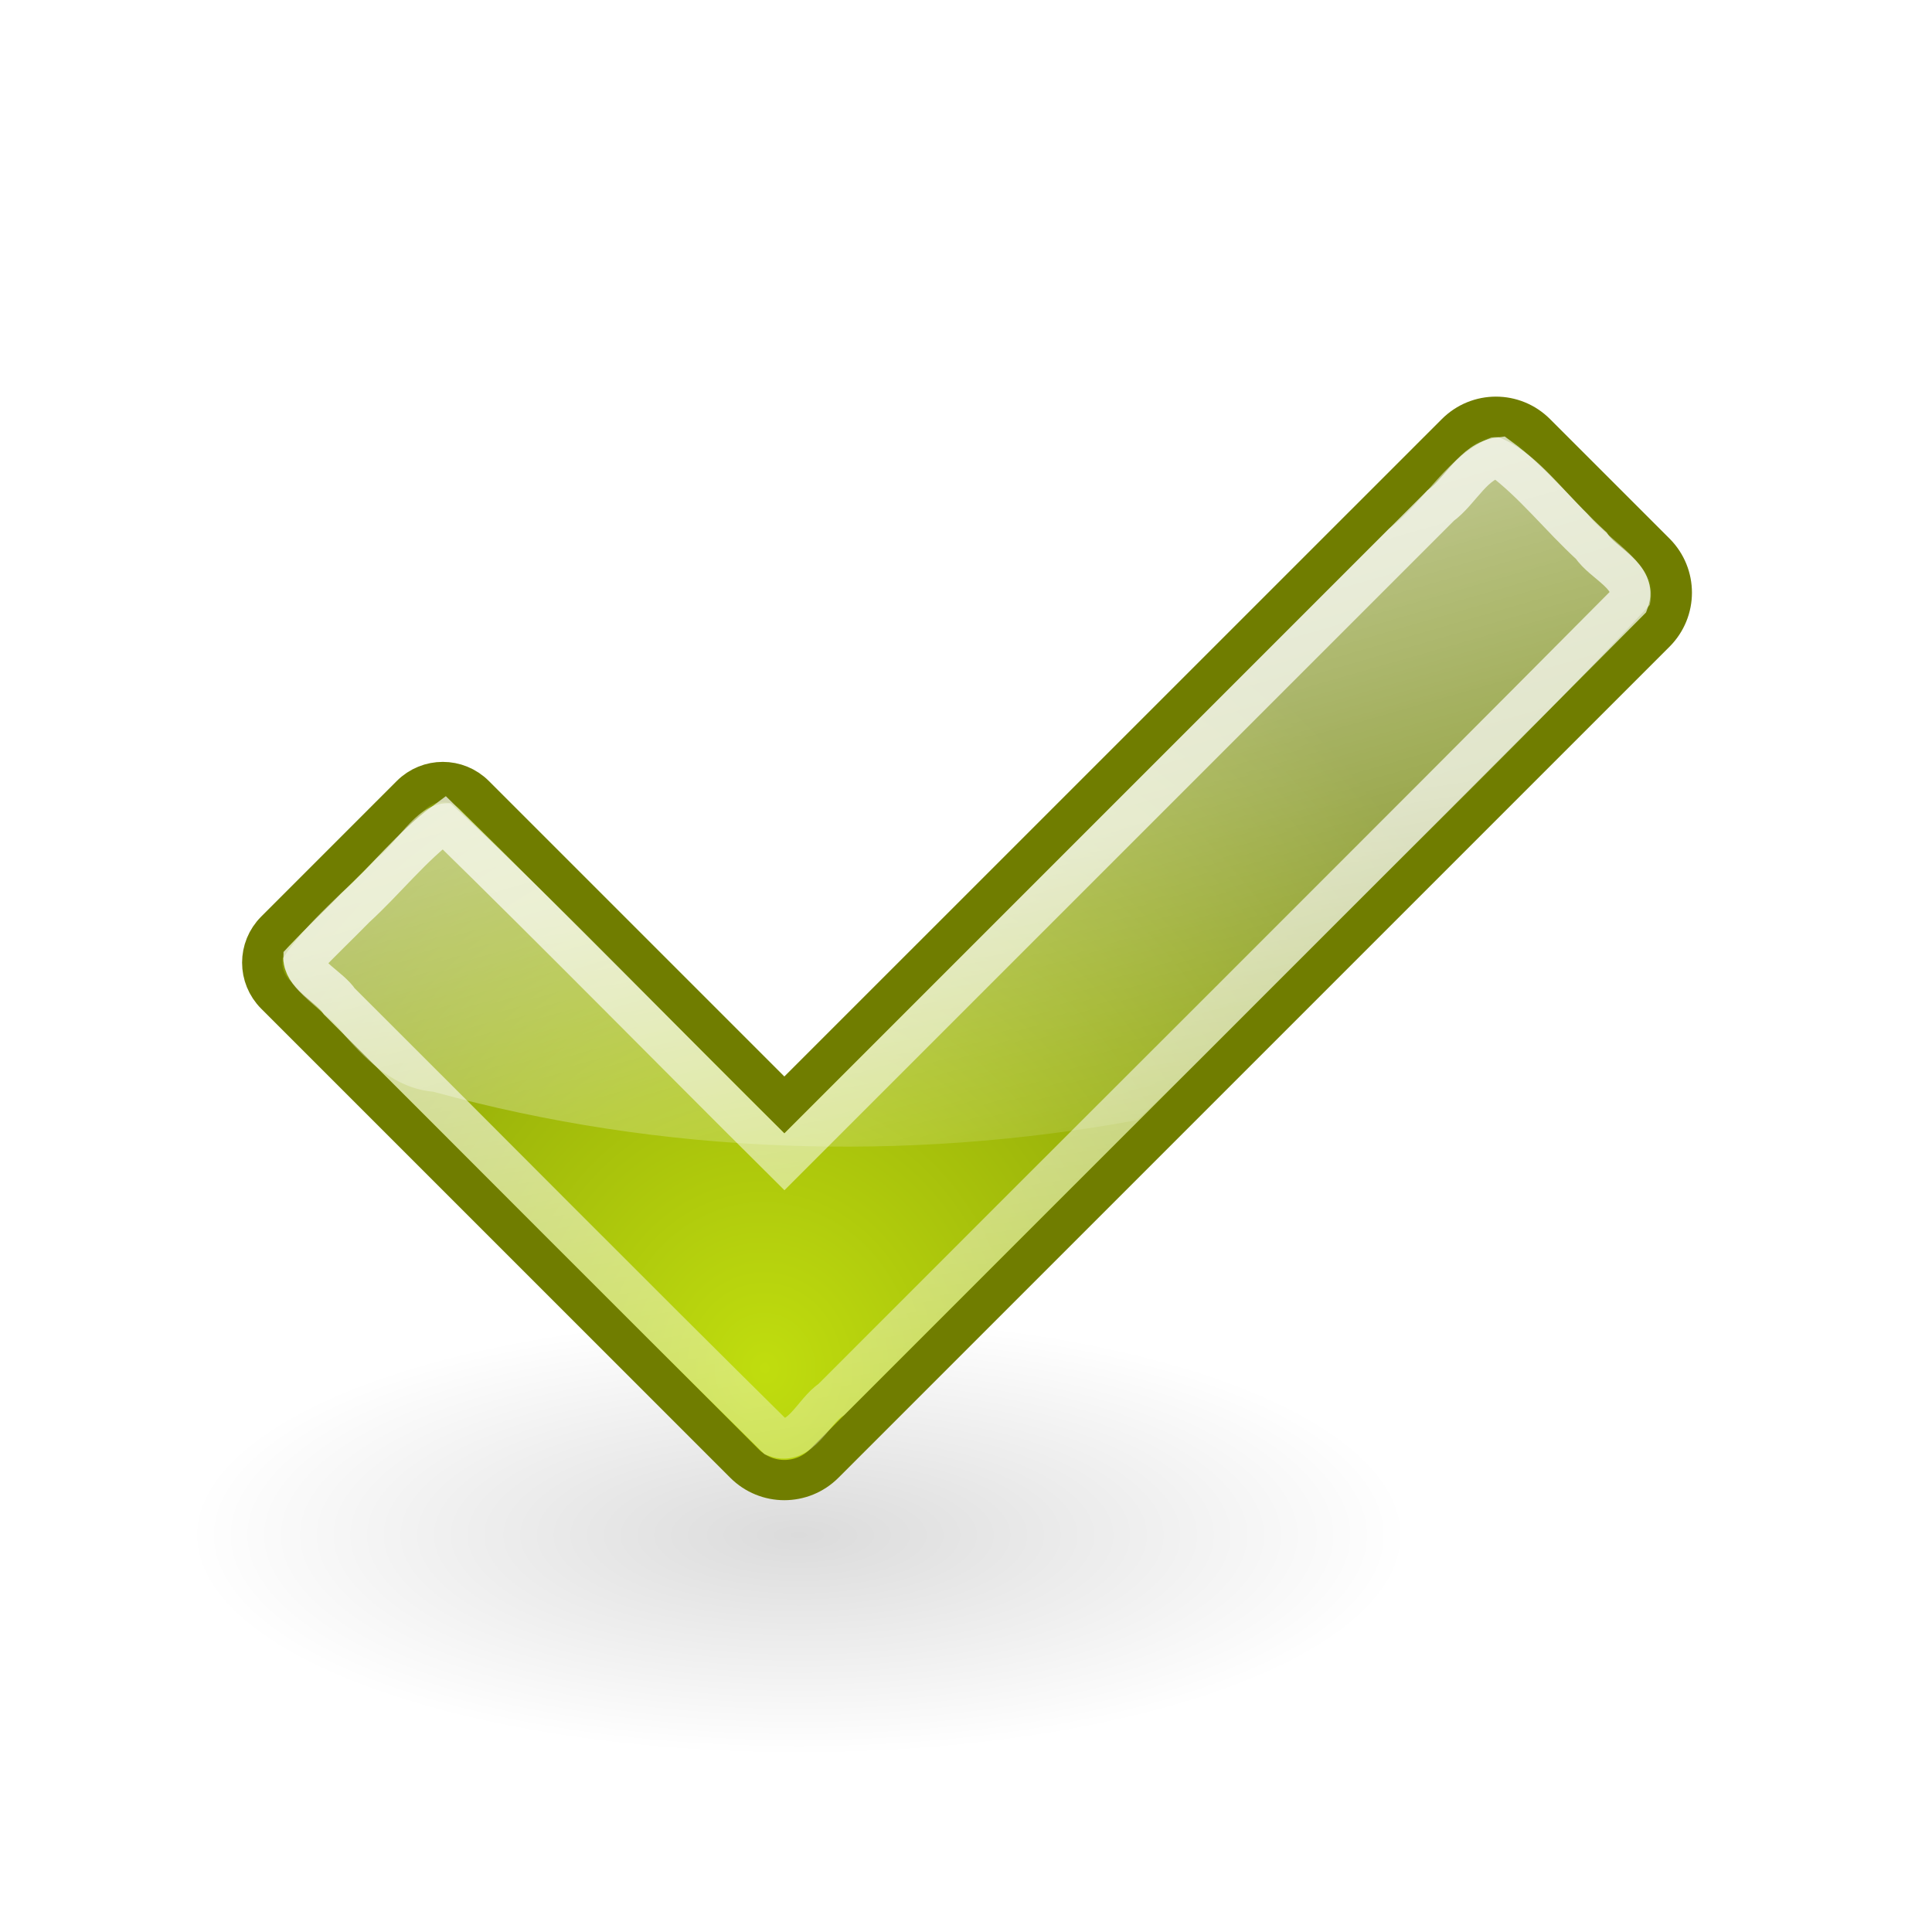
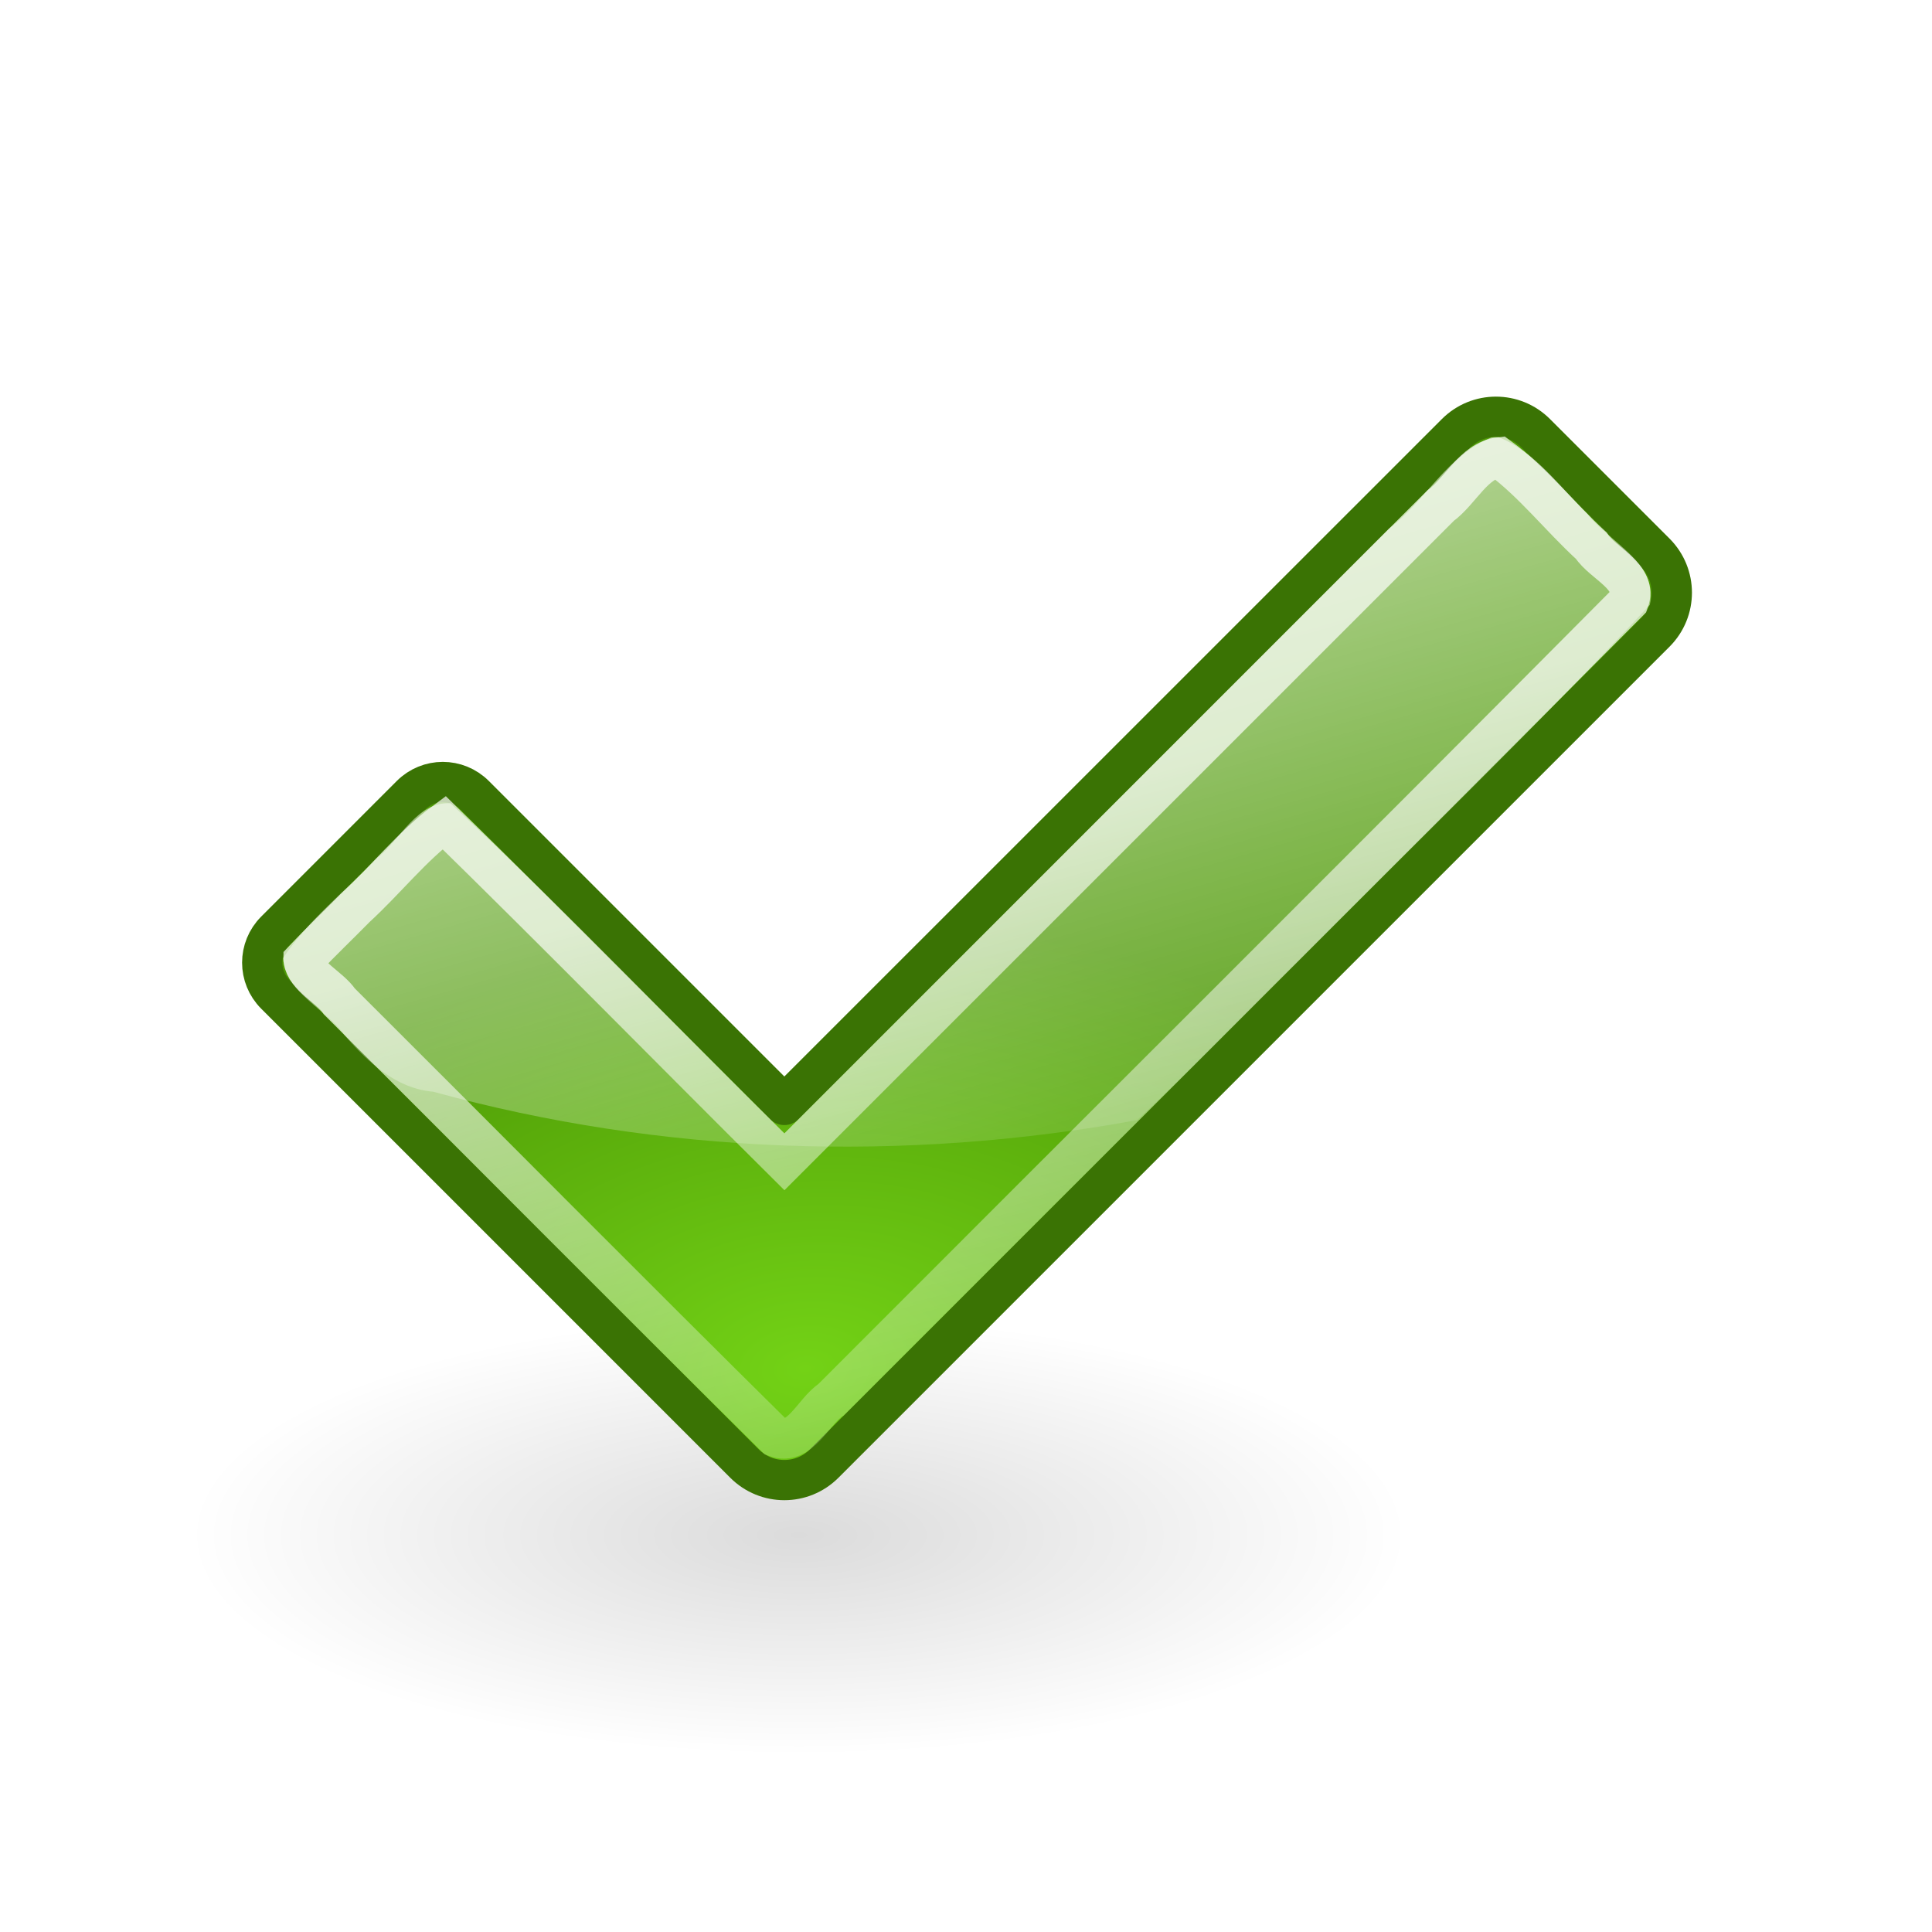
<svg xmlns="http://www.w3.org/2000/svg" xmlns:xlink="http://www.w3.org/1999/xlink" width="48px" height="48px" id="svg11300" version="1.1">
  <defs id="defs3">
-     <linearGradient id="linearGradient10">
-       <stop style="stop-color:#c0dd0e;stop-opacity:1;" offset="0" id="stop11" />
-       <stop style="stop-color:#728506;stop-opacity:1;" offset="1" id="stop10" />
-     </linearGradient>
    <linearGradient id="linearGradient8">
      <stop style="stop-color:#ffffff;stop-opacity:1;" offset="0" id="stop8" />
      <stop style="stop-color:#ffffff;stop-opacity:0;" offset="1" id="stop9" />
    </linearGradient>
    <linearGradient id="linearGradient8662">
      <stop style="stop-color:#000000;stop-opacity:1;" offset="0" id="stop8664" />
      <stop style="stop-color:#000000;stop-opacity:0;" offset="1" id="stop8666" />
    </linearGradient>
    <radialGradient xlink:href="#linearGradient8662" id="radialGradient8668" cx="24.837" cy="36.421" fx="24.837" fy="36.421" r="15.645" gradientTransform="matrix(0.9685853,0,0,0.3493994,-4.210138,-50.86658)" gradientUnits="userSpaceOnUse" />
    <linearGradient id="linearGradient2187">
      <stop id="stop2189" offset="0" style="stop-color:#ffffff;stop-opacity:1;" />
      <stop id="stop2191" offset="1" style="stop-color:#ffffff;stop-opacity:0;" />
    </linearGradient>
-     <linearGradient xlink:href="#linearGradient2187" id="linearGradient6" gradientUnits="userSpaceOnUse" gradientTransform="matrix(0,-1.171926,1.171926,0,1.782801,54.10111)" x1="27.392" y1="13.838" x2="5.206" y2="17.251" />
+     <linearGradient xlink:href="#linearGradient2187" id="linearGradient6" gradientUnits="userSpaceOnUse" gradientTransform="matrix(0,-1.171926,1.171926,0,1.782801,54.10111)" x1="27.392" y1="13.838" x2="11.179" y2="18.105" />
    <linearGradient xlink:href="#linearGradient8" id="linearGradient9" x1="16" y1="12.641" x2="22" y2="33.503" gradientUnits="userSpaceOnUse" />
-     <radialGradient xlink:href="#linearGradient10" id="radialGradient11" cx="19" cy="37.275" fx="19" fy="37.275" r="18.006" gradientTransform="matrix(1.110715,-0.05553574,0.0610761,1.221522,-4.38021,-10.47726)" gradientUnits="userSpaceOnUse" />
+     <radialGradient xlink:href="#linearGradient2591" id="radialGradient1356" gradientUnits="userSpaceOnUse" gradientTransform="matrix(-0.05897545,-0.6487302,1.013894,-0.0921721,29.89281,97.2005)" cx="97.998" cy="-4.057" fx="97.998" fy="-4.057" r="16.956" />
+     <linearGradient id="linearGradient2591">
+       <stop id="stop2593" offset="0" style="stop-color:#73d216" />
+       <stop id="stop2595" offset="1" style="stop-color:#4e9a06" />
+     </linearGradient>
  </defs>
  <g id="layer1">
    <ellipse transform="scale(1,-1)" id="path8660" style="color:#000000;display:inline;overflow:visible;visibility:visible;opacity:0.141;fill:url(#radialGradient8668);fill-opacity:1;fill-rule:evenodd;stroke:none;stroke-width:1.221;stroke-linecap:butt;stroke-linejoin:miter;stroke-miterlimit:10;stroke-dasharray:none;stroke-dashoffset:0;stroke-opacity:1;marker:none;marker-start:none;marker-mid:none;marker-end:none" cx="19.847" cy="-38.141" rx="15.153" ry="5.466" />
-     <path id="rect2" style="opacity:1;fill:url(#radialGradient11);stroke:#707d00;stroke-miterlimit:10;stroke-opacity:1;paint-order:markers fill stroke" d="m 6.844,23.125 c -0.439,0.439 -0.439,1.144 3e-7,1.583 l 8.684,8.684 2.925,2.925 0.044,0.044 c 0.548,0.548 1.432,0.548 1.98,0 L 41.125,15.714 c 0.548,-0.548 0.548,-1.432 0,-1.98 l -2.969,-2.969 c -0.548,-0.548 -1.432,-0.548 -1.98,0 L 19.487,27.452 11.793,19.758 c -0.439,-0.439 -1.144,-0.439 -1.583,0 z" />
+     <path id="rect2" style="opacity:1;fill:url(#radialGradient1356);stroke:#3a7304;stroke-miterlimit:10;stroke-opacity:1;paint-order:markers fill stroke;font-variation-settings:normal;vector-effect:none;fill-opacity:1;stroke-width:1;stroke-linecap:round;stroke-linejoin:round;stroke-dasharray:none;stroke-dashoffset:0;-inkscape-stroke:none;marker:none;marker-start:none;marker-mid:none;marker-end:none;stop-color:#000000;stop-opacity:1" d="m 6.844,23.125 c -0.439,0.439 -0.439,1.144 3e-7,1.583 l 8.684,8.684 2.925,2.925 0.044,0.044 c 0.548,0.548 1.432,0.548 1.98,0 L 41.125,15.714 c 0.548,-0.548 0.548,-1.432 0,-1.98 l -2.969,-2.969 c -0.548,-0.548 -1.432,-0.548 -1.98,0 L 19.487,27.452 11.793,19.758 c -0.439,-0.439 -1.144,-0.439 -1.583,0 z" />
    <rect style="opacity:1;fill:#99b00b;fill-opacity:1;stroke-width:1;stroke-miterlimit:10;-inkscape-stroke:none;paint-order:markers fill stroke" id="rect5" width="7" height="18.656" x="83" y="10" ry="1.12" />
    <rect style="opacity:1;fill:#99b00b;fill-opacity:1;stroke-width:1;stroke-miterlimit:10;-inkscape-stroke:none;paint-order:markers fill stroke" id="rect6" width="32" height="7" x="83" y="22" ry="1.4" />
    <path id="path6" style="font-variation-settings:normal;opacity:0.699;vector-effect:none;fill:none;fill-opacity:1;stroke:url(#linearGradient6);stroke-width:1;stroke-linecap:butt;stroke-linejoin:miter;stroke-miterlimit:10;stroke-dasharray:none;stroke-dashoffset:0;stroke-opacity:1;-inkscape-stroke:none;marker:none;marker-start:none;marker-mid:none;marker-end:none;paint-order:markers fill stroke;stop-color:#000000;stop-opacity:1" d="m 7.543,23.851 c 0.053,0.416 0.652,0.674 0.89,1.031 3.616,3.603 7.207,7.233 10.838,10.819 0.617,0.23 0.935,-0.641 1.382,-0.929 6.601,-6.614 13.229,-13.203 19.812,-19.832 0.23,-0.617 -0.641,-0.935 -0.929,-1.382 -0.777,-0.709 -1.444,-1.576 -2.286,-2.193 -0.64,0.079 -0.961,0.837 -1.461,1.199 -5.434,5.434 -10.867,10.867 -16.301,16.301 -2.823,-2.804 -5.613,-5.65 -8.456,-8.429 -0.791,0.585 -1.454,1.43 -2.197,2.111 -0.428,0.436 -0.873,0.858 -1.292,1.303 z" />
    <path id="path7" style="font-variation-settings:normal;opacity:0.682;vector-effect:none;fill:url(#linearGradient9);fill-opacity:1;stroke:none;stroke-width:1;stroke-linecap:butt;stroke-linejoin:miter;stroke-miterlimit:10;stroke-dasharray:none;stroke-dashoffset:0;stroke-opacity:1;-inkscape-stroke:none;marker:none;marker-start:none;marker-mid:none;marker-end:none;paint-order:markers fill stroke" d="m 37.053,10.869 c -1.087,0.434 -1.639,1.578 -2.546,2.267 -5.006,5.007 -10.012,10.015 -15.018,15.022 -2.772,-2.725 -5.454,-5.554 -8.295,-8.201 -0.833,-0.051 -1.242,0.901 -1.823,1.358 -0.782,0.823 -1.713,1.539 -2.339,2.49 0.078,0.877 1.072,1.257 1.537,1.924 0.581,0.667 1.269,1.314 2.193,1.394 5.676,1.562 11.704,1.764 17.489,0.706 1.373,-1.274 2.668,-2.643 4.008,-3.959 2.917,-2.939 5.916,-5.814 8.73,-8.842 0.217,-1.051 -1.012,-1.553 -1.553,-2.262 -0.689,-0.669 -1.292,-1.539 -2.201,-1.904 h -0.1 z" />
  </g>
</svg>
